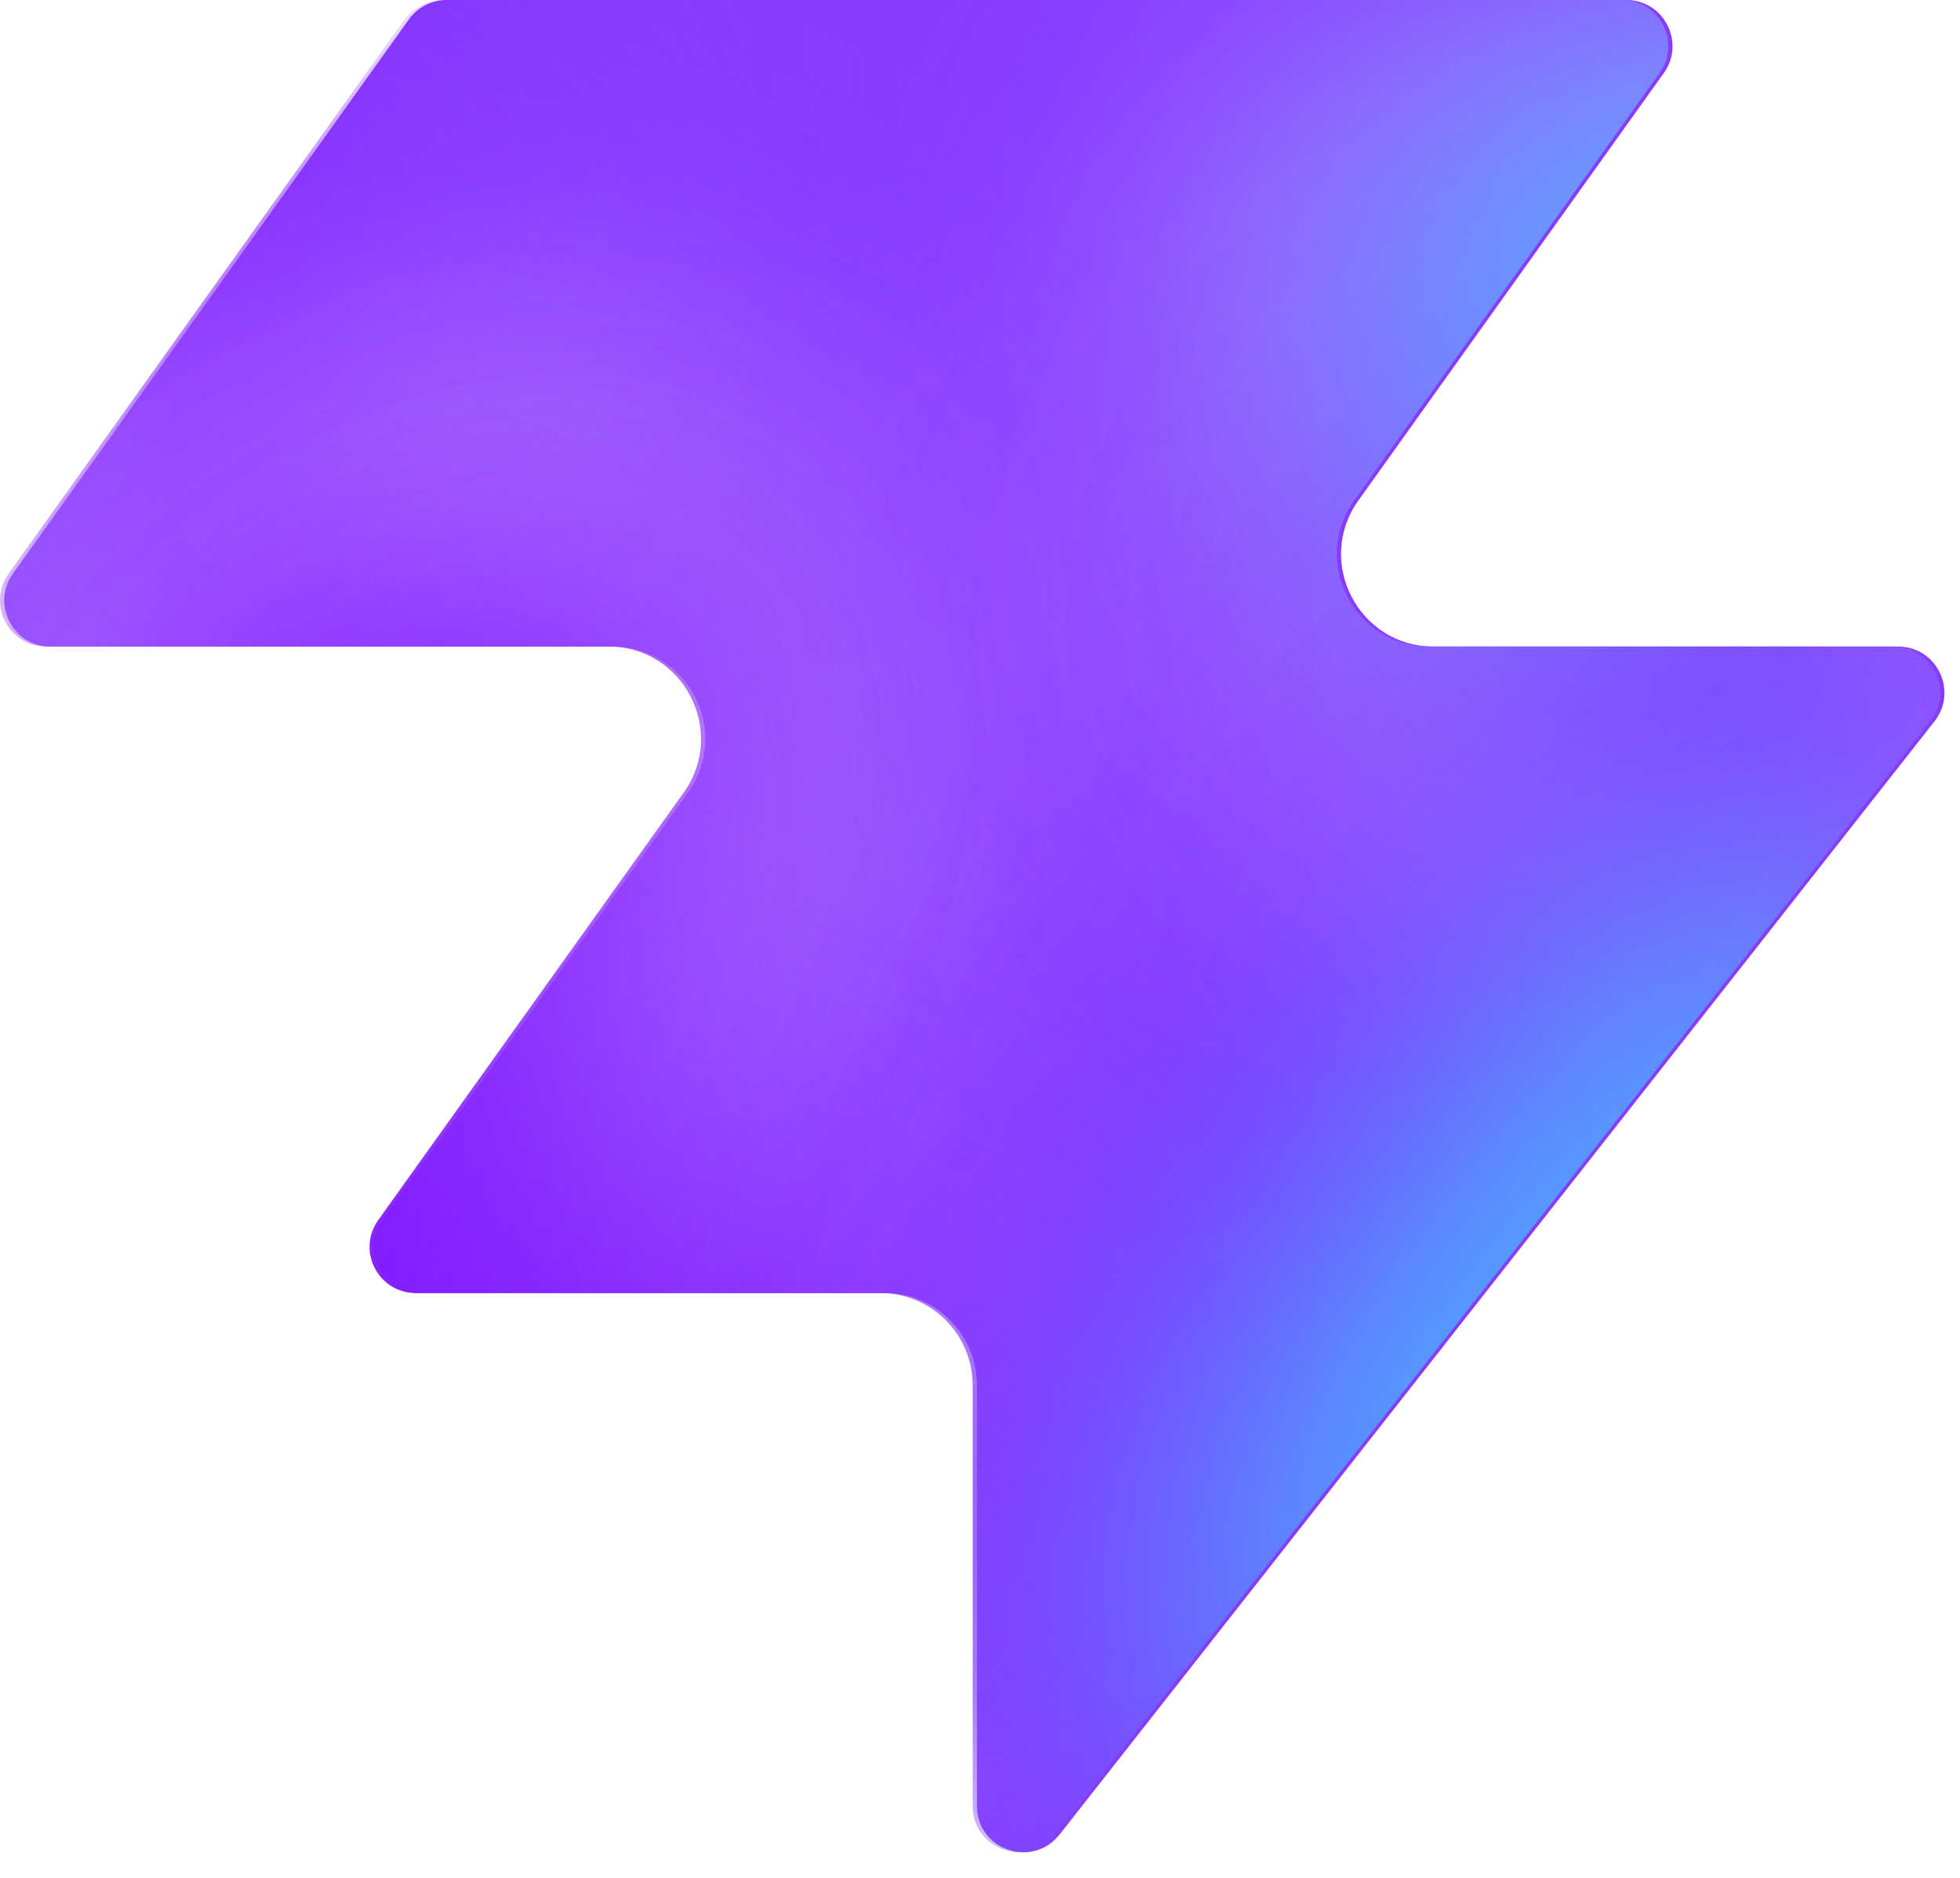
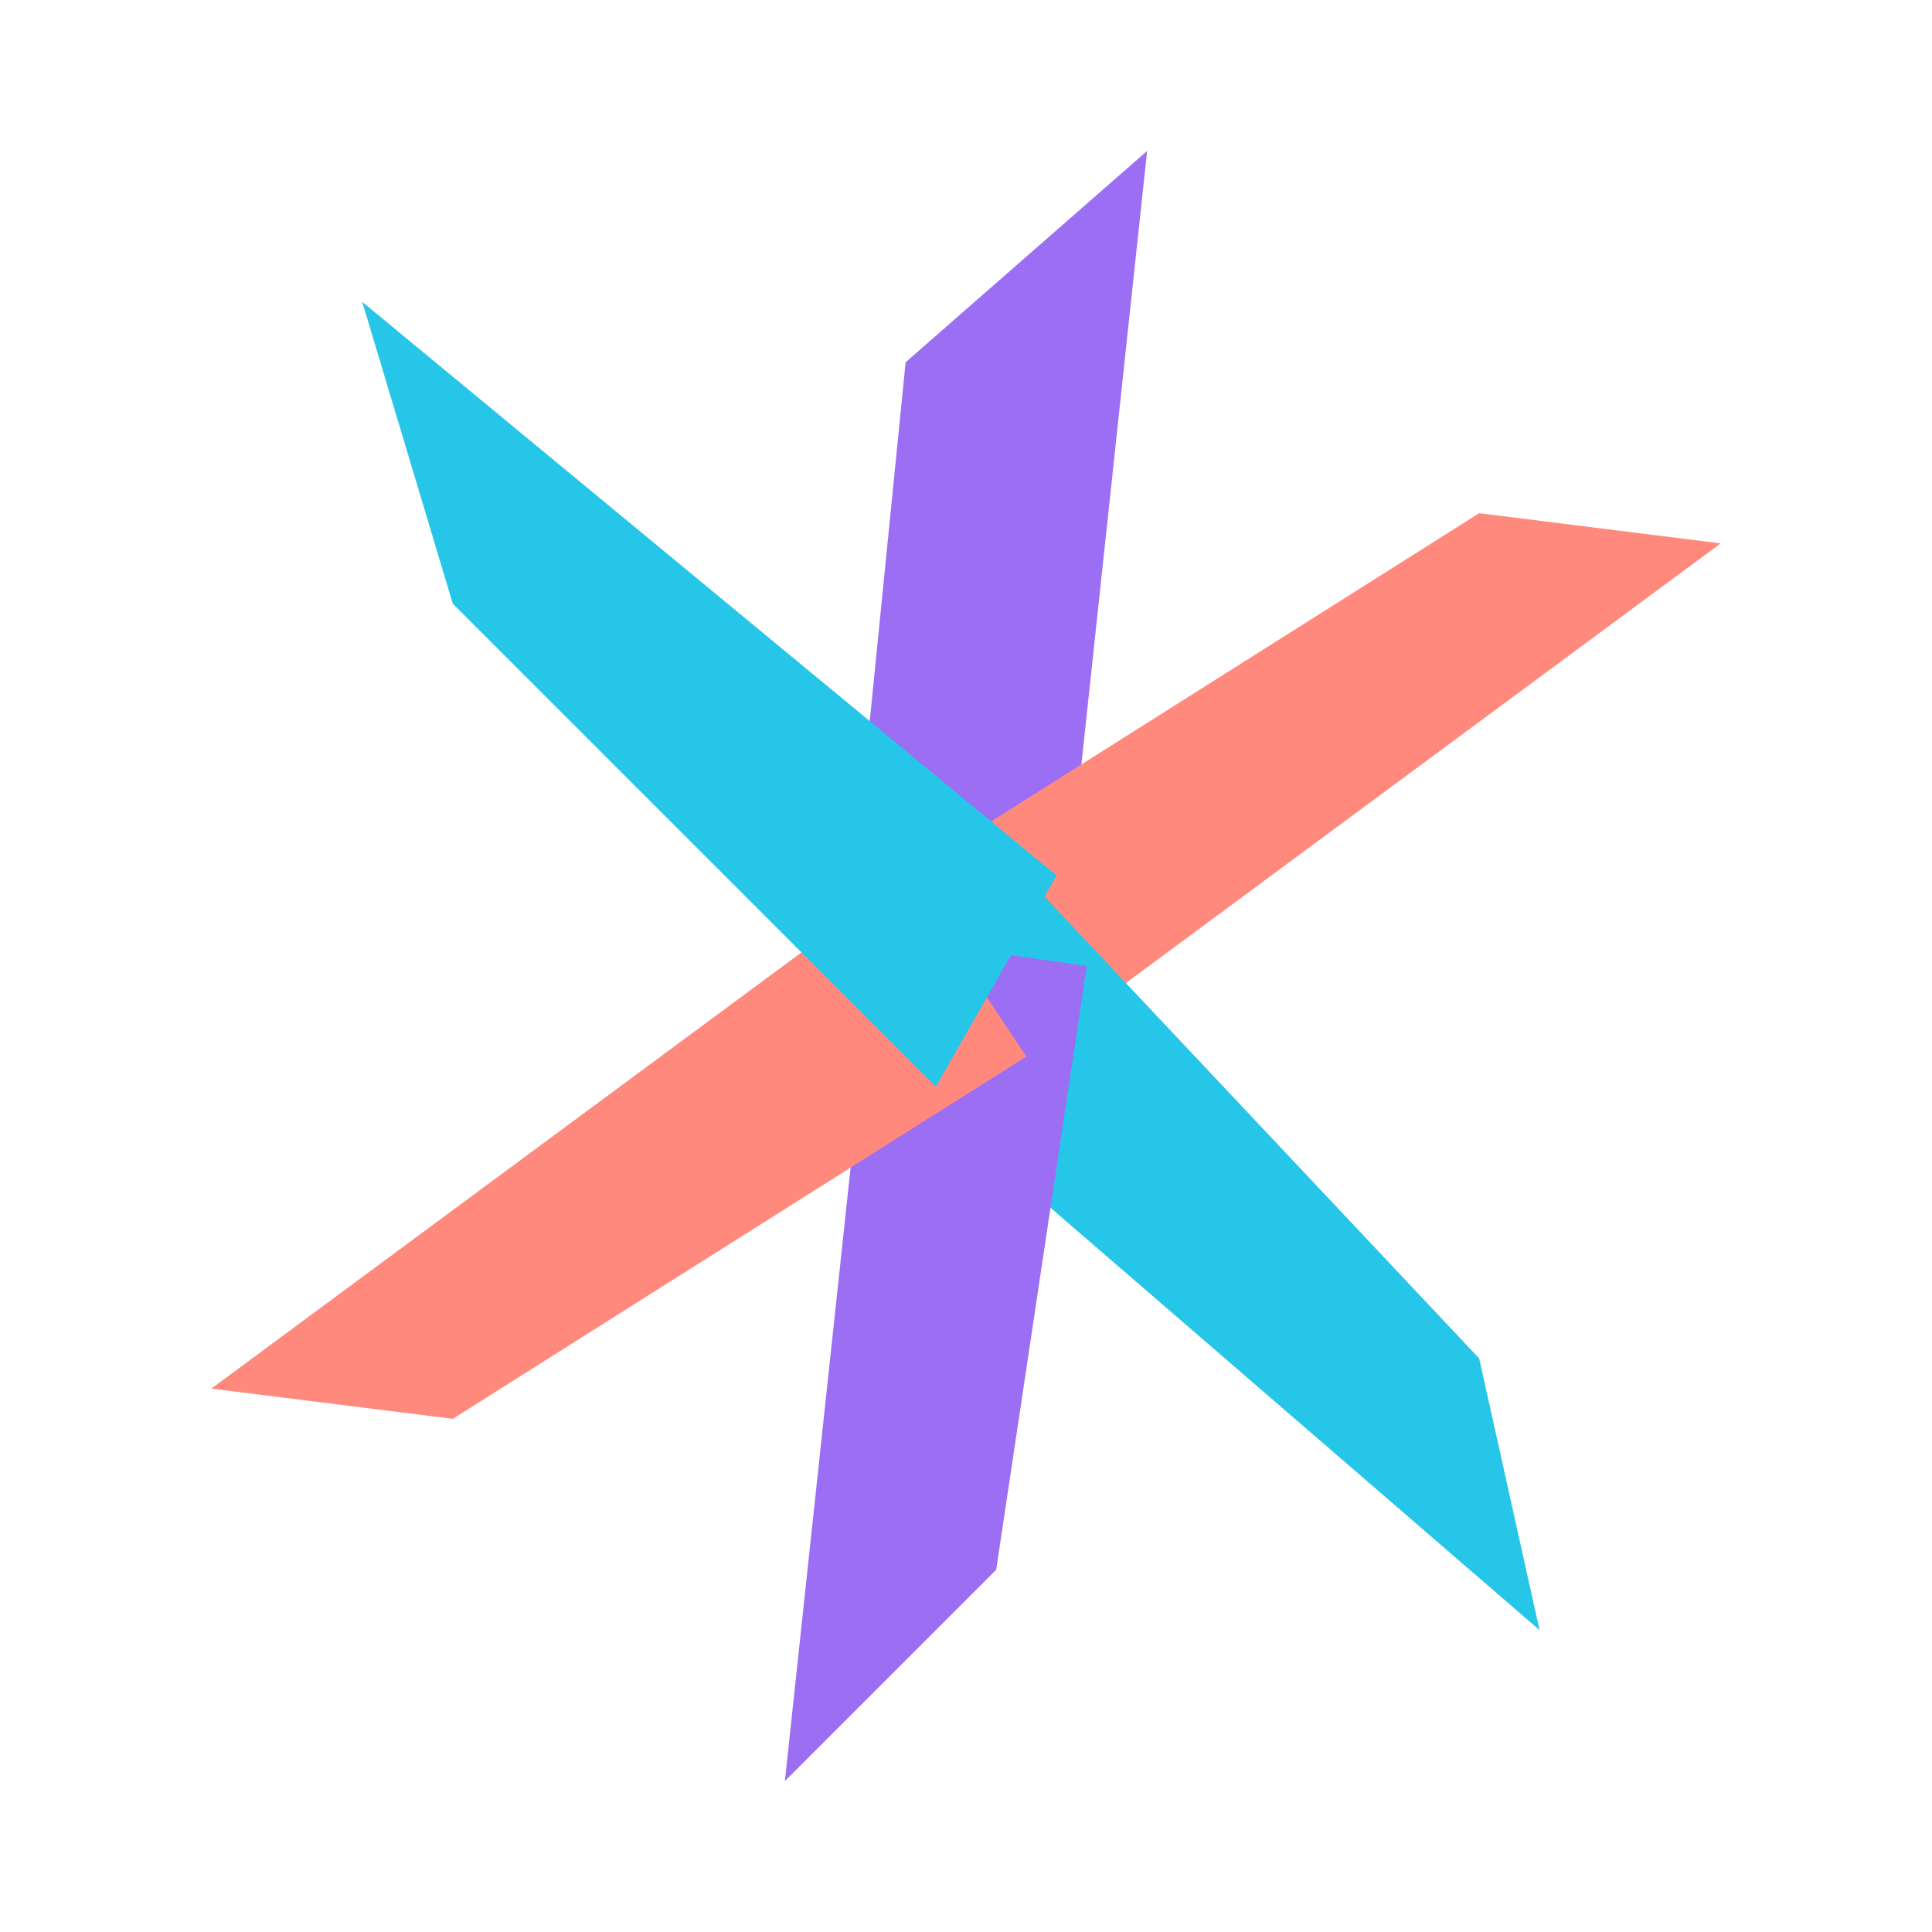
- <svg xmlns="http://www.w3.org/2000/svg" width="48" height="46" fill="none" viewBox="0 0 48 46">
-   <path fill="#863bff" d="M25.946 44.938c-.664.845-2.021.375-2.021-.698V33.937a2.26 2.26 0 0 0-2.262-2.262H10.287c-.92 0-1.456-1.04-.92-1.788l7.48-10.471c1.07-1.497 0-3.578-1.842-3.578H1.237c-.92 0-1.456-1.04-.92-1.788L10.013.474c.214-.297.556-.474.92-.474h28.894c.92 0 1.456 1.04.92 1.788l-7.48 10.471c-1.07 1.498 0 3.579 1.842 3.579h11.377c.943 0 1.473 1.088.89 1.83L25.947 44.94z" style="fill:#863bff;fill:color(display-p3 .525 .23 1);fill-opacity:1" />
-   <mask id="a" width="48" height="46" x="0" y="0" maskUnits="userSpaceOnUse" style="mask-type:alpha">
-     <path fill="#000" d="M25.842 44.938c-.664.844-2.021.375-2.021-.698V33.937a2.26 2.26 0 0 0-2.262-2.262H10.183c-.92 0-1.456-1.04-.92-1.788l7.48-10.471c1.07-1.498 0-3.579-1.842-3.579H1.133c-.92 0-1.456-1.04-.92-1.787L9.91.473c.214-.297.556-.474.92-.474h28.894c.92 0 1.456 1.04.92 1.788l-7.48 10.471c-1.07 1.498 0 3.578 1.842 3.578h11.377c.943 0 1.473 1.088.89 1.832L25.843 44.94z" style="fill:#000;fill-opacity:1" />
-   </mask>
-   <g mask="url(#a)">
-     <g filter="url(#b)">
-       <ellipse cx="5.508" cy="14.704" fill="#ede6ff" rx="5.508" ry="14.704" style="fill:#ede6ff;fill:color(display-p3 .927 .903 1);fill-opacity:1" transform="matrix(.00324 1 1 -.00324 -4.47 31.516)" />
-     </g>
-     <g filter="url(#c)">
-       <ellipse cx="10.399" cy="29.851" fill="#ede6ff" rx="10.399" ry="29.851" style="fill:#ede6ff;fill:color(display-p3 .927 .903 1);fill-opacity:1" transform="matrix(.00324 1 1 -.00324 -39.328 7.883)" />
-     </g>
-     <g filter="url(#d)">
-       <ellipse cx="5.508" cy="30.487" fill="#7e14ff" rx="5.508" ry="30.487" style="fill:#7e14ff;fill:color(display-p3 .492 .077 1);fill-opacity:1" transform="rotate(89.814 -25.913 -14.639)scale(1 -1)" />
-     </g>
-     <g filter="url(#e)">
-       <ellipse cx="5.508" cy="30.599" fill="#7e14ff" rx="5.508" ry="30.599" style="fill:#7e14ff;fill:color(display-p3 .492 .077 1);fill-opacity:1" transform="rotate(89.814 -32.644 -3.334)scale(1 -1)" />
-     </g>
-     <g filter="url(#f)">
-       <ellipse cx="5.508" cy="30.599" fill="#7e14ff" rx="5.508" ry="30.599" style="fill:#7e14ff;fill:color(display-p3 .492 .077 1);fill-opacity:1" transform="matrix(.00324 1 1 -.00324 -34.34 30.47)" />
-     </g>
-     <g filter="url(#g)">
-       <ellipse cx="14.072" cy="22.078" fill="#ede6ff" rx="14.072" ry="22.078" style="fill:#ede6ff;fill:color(display-p3 .927 .903 1);fill-opacity:1" transform="rotate(93.35 24.506 48.493)scale(-1 1)" />
-     </g>
-     <g filter="url(#h)">
-       <ellipse cx="3.47" cy="21.501" fill="#7e14ff" rx="3.47" ry="21.501" style="fill:#7e14ff;fill:color(display-p3 .492 .077 1);fill-opacity:1" transform="rotate(89.009 28.708 47.59)scale(-1 1)" />
-     </g>
-     <g filter="url(#i)">
-       <ellipse cx="3.47" cy="21.501" fill="#7e14ff" rx="3.47" ry="21.501" style="fill:#7e14ff;fill:color(display-p3 .492 .077 1);fill-opacity:1" transform="rotate(89.009 28.708 47.59)scale(-1 1)" />
-     </g>
-     <g filter="url(#j)">
-       <ellipse cx=".387" cy="8.972" fill="#7e14ff" rx="4.407" ry="29.108" style="fill:#7e14ff;fill:color(display-p3 .492 .077 1);fill-opacity:1" transform="rotate(39.51 .387 8.972)" />
-     </g>
-     <g filter="url(#k)">
-       <ellipse cx="47.523" cy="-6.092" fill="#7e14ff" rx="4.407" ry="29.108" style="fill:#7e14ff;fill:color(display-p3 .492 .077 1);fill-opacity:1" transform="rotate(37.892 47.523 -6.092)" />
-     </g>
-     <g filter="url(#l)">
-       <ellipse cx="41.412" cy="6.333" fill="#47bfff" rx="5.971" ry="9.665" style="fill:#47bfff;fill:color(display-p3 .28 .748 1);fill-opacity:1" transform="rotate(37.892 41.412 6.333)" />
-     </g>
-     <g filter="url(#m)">
-       <ellipse cx="-1.879" cy="38.332" fill="#7e14ff" rx="4.407" ry="29.108" style="fill:#7e14ff;fill:color(display-p3 .492 .077 1);fill-opacity:1" transform="rotate(37.892 -1.88 38.332)" />
-     </g>
-     <g filter="url(#n)">
-       <ellipse cx="-1.879" cy="38.332" fill="#7e14ff" rx="4.407" ry="29.108" style="fill:#7e14ff;fill:color(display-p3 .492 .077 1);fill-opacity:1" transform="rotate(37.892 -1.88 38.332)" />
-     </g>
-     <g filter="url(#o)">
-       <ellipse cx="35.651" cy="29.907" fill="#7e14ff" rx="4.407" ry="29.108" style="fill:#7e14ff;fill:color(display-p3 .492 .077 1);fill-opacity:1" transform="rotate(37.892 35.651 29.907)" />
-     </g>
-     <g filter="url(#p)">
-       <ellipse cx="38.418" cy="32.4" fill="#47bfff" rx="5.971" ry="15.297" style="fill:#47bfff;fill:color(display-p3 .28 .748 1);fill-opacity:1" transform="rotate(37.892 38.418 32.4)" />
-     </g>
-   </g>
-   <defs>
-     <filter id="b" width="60.045" height="41.654" x="-19.77" y="16.149" color-interpolation-filters="sRGB" filterUnits="userSpaceOnUse">
-       <feFlood flood-opacity="0" result="BackgroundImageFix" />
-       <feBlend in="SourceGraphic" in2="BackgroundImageFix" result="shape" />
-       <feGaussianBlur result="effect1_foregroundBlur_2002_17158" stdDeviation="7.659" />
-     </filter>
-     <filter id="c" width="90.34" height="51.437" x="-54.613" y="-7.533" color-interpolation-filters="sRGB" filterUnits="userSpaceOnUse">
-       <feFlood flood-opacity="0" result="BackgroundImageFix" />
-       <feBlend in="SourceGraphic" in2="BackgroundImageFix" result="shape" />
-       <feGaussianBlur result="effect1_foregroundBlur_2002_17158" stdDeviation="7.659" />
-     </filter>
-     <filter id="d" width="79.355" height="29.4" x="-49.64" y="2.03" color-interpolation-filters="sRGB" filterUnits="userSpaceOnUse">
-       <feFlood flood-opacity="0" result="BackgroundImageFix" />
-       <feBlend in="SourceGraphic" in2="BackgroundImageFix" result="shape" />
-       <feGaussianBlur result="effect1_foregroundBlur_2002_17158" stdDeviation="4.596" />
-     </filter>
-     <filter id="e" width="79.579" height="29.4" x="-45.045" y="20.029" color-interpolation-filters="sRGB" filterUnits="userSpaceOnUse">
-       <feFlood flood-opacity="0" result="BackgroundImageFix" />
-       <feBlend in="SourceGraphic" in2="BackgroundImageFix" result="shape" />
-       <feGaussianBlur result="effect1_foregroundBlur_2002_17158" stdDeviation="4.596" />
-     </filter>
-     <filter id="f" width="79.579" height="29.4" x="-43.513" y="21.178" color-interpolation-filters="sRGB" filterUnits="userSpaceOnUse">
-       <feFlood flood-opacity="0" result="BackgroundImageFix" />
-       <feBlend in="SourceGraphic" in2="BackgroundImageFix" result="shape" />
-       <feGaussianBlur result="effect1_foregroundBlur_2002_17158" stdDeviation="4.596" />
-     </filter>
-     <filter id="g" width="74.749" height="58.852" x="15.756" y="-17.901" color-interpolation-filters="sRGB" filterUnits="userSpaceOnUse">
-       <feFlood flood-opacity="0" result="BackgroundImageFix" />
-       <feBlend in="SourceGraphic" in2="BackgroundImageFix" result="shape" />
-       <feGaussianBlur result="effect1_foregroundBlur_2002_17158" stdDeviation="7.659" />
-     </filter>
-     <filter id="h" width="61.377" height="25.362" x="23.548" y="2.284" color-interpolation-filters="sRGB" filterUnits="userSpaceOnUse">
-       <feFlood flood-opacity="0" result="BackgroundImageFix" />
-       <feBlend in="SourceGraphic" in2="BackgroundImageFix" result="shape" />
-       <feGaussianBlur result="effect1_foregroundBlur_2002_17158" stdDeviation="4.596" />
-     </filter>
-     <filter id="i" width="61.377" height="25.362" x="23.548" y="2.284" color-interpolation-filters="sRGB" filterUnits="userSpaceOnUse">
-       <feFlood flood-opacity="0" result="BackgroundImageFix" />
-       <feBlend in="SourceGraphic" in2="BackgroundImageFix" result="shape" />
-       <feGaussianBlur result="effect1_foregroundBlur_2002_17158" stdDeviation="4.596" />
-     </filter>
-     <filter id="j" width="56.045" height="63.649" x="-27.636" y="-22.853" color-interpolation-filters="sRGB" filterUnits="userSpaceOnUse">
-       <feFlood flood-opacity="0" result="BackgroundImageFix" />
-       <feBlend in="SourceGraphic" in2="BackgroundImageFix" result="shape" />
-       <feGaussianBlur result="effect1_foregroundBlur_2002_17158" stdDeviation="4.596" />
-     </filter>
-     <filter id="k" width="54.814" height="64.646" x="20.116" y="-38.415" color-interpolation-filters="sRGB" filterUnits="userSpaceOnUse">
-       <feFlood flood-opacity="0" result="BackgroundImageFix" />
-       <feBlend in="SourceGraphic" in2="BackgroundImageFix" result="shape" />
-       <feGaussianBlur result="effect1_foregroundBlur_2002_17158" stdDeviation="4.596" />
-     </filter>
-     <filter id="l" width="33.541" height="35.313" x="24.641" y="-11.323" color-interpolation-filters="sRGB" filterUnits="userSpaceOnUse">
-       <feFlood flood-opacity="0" result="BackgroundImageFix" />
-       <feBlend in="SourceGraphic" in2="BackgroundImageFix" result="shape" />
-       <feGaussianBlur result="effect1_foregroundBlur_2002_17158" stdDeviation="4.596" />
-     </filter>
-     <filter id="m" width="54.814" height="64.646" x="-29.286" y="6.009" color-interpolation-filters="sRGB" filterUnits="userSpaceOnUse">
-       <feFlood flood-opacity="0" result="BackgroundImageFix" />
-       <feBlend in="SourceGraphic" in2="BackgroundImageFix" result="shape" />
-       <feGaussianBlur result="effect1_foregroundBlur_2002_17158" stdDeviation="4.596" />
-     </filter>
-     <filter id="n" width="54.814" height="64.646" x="-29.286" y="6.009" color-interpolation-filters="sRGB" filterUnits="userSpaceOnUse">
-       <feFlood flood-opacity="0" result="BackgroundImageFix" />
-       <feBlend in="SourceGraphic" in2="BackgroundImageFix" result="shape" />
-       <feGaussianBlur result="effect1_foregroundBlur_2002_17158" stdDeviation="4.596" />
-     </filter>
-     <filter id="o" width="54.814" height="64.646" x="8.244" y="-2.416" color-interpolation-filters="sRGB" filterUnits="userSpaceOnUse">
-       <feFlood flood-opacity="0" result="BackgroundImageFix" />
-       <feBlend in="SourceGraphic" in2="BackgroundImageFix" result="shape" />
-       <feGaussianBlur result="effect1_foregroundBlur_2002_17158" stdDeviation="4.596" />
-     </filter>
-     <filter id="p" width="39.409" height="43.623" x="18.713" y="10.588" color-interpolation-filters="sRGB" filterUnits="userSpaceOnUse">
-       <feFlood flood-opacity="0" result="BackgroundImageFix" />
-       <feBlend in="SourceGraphic" in2="BackgroundImageFix" result="shape" />
-       <feGaussianBlur result="effect1_foregroundBlur_2002_17158" stdDeviation="4.596" />
-     </filter>
-   </defs>
+ <svg xmlns="http://www.w3.org/2000/svg" viewBox="0 0 64 64" fill="none">
+   <path d="M28 32L30 12L38 5L35 33Z" fill="#9B6EF3" />
+   <path d="M30 29L49 17L57 18L34 35Z" fill="#FF897C" />
+   <path d="M33 28L49 45L51 54L29 35Z" fill="#26C6E8" />
+   <path d="M36 32L33 52L26 59L29 31Z" fill="#9B6EF3" />
+   <path d="M34 35L15 47L7 46L30 29Z" fill="#FF897C" />
+   <path d="M31 36L15 20L12 10L35 29Z" fill="#26C6E8" />
</svg>
